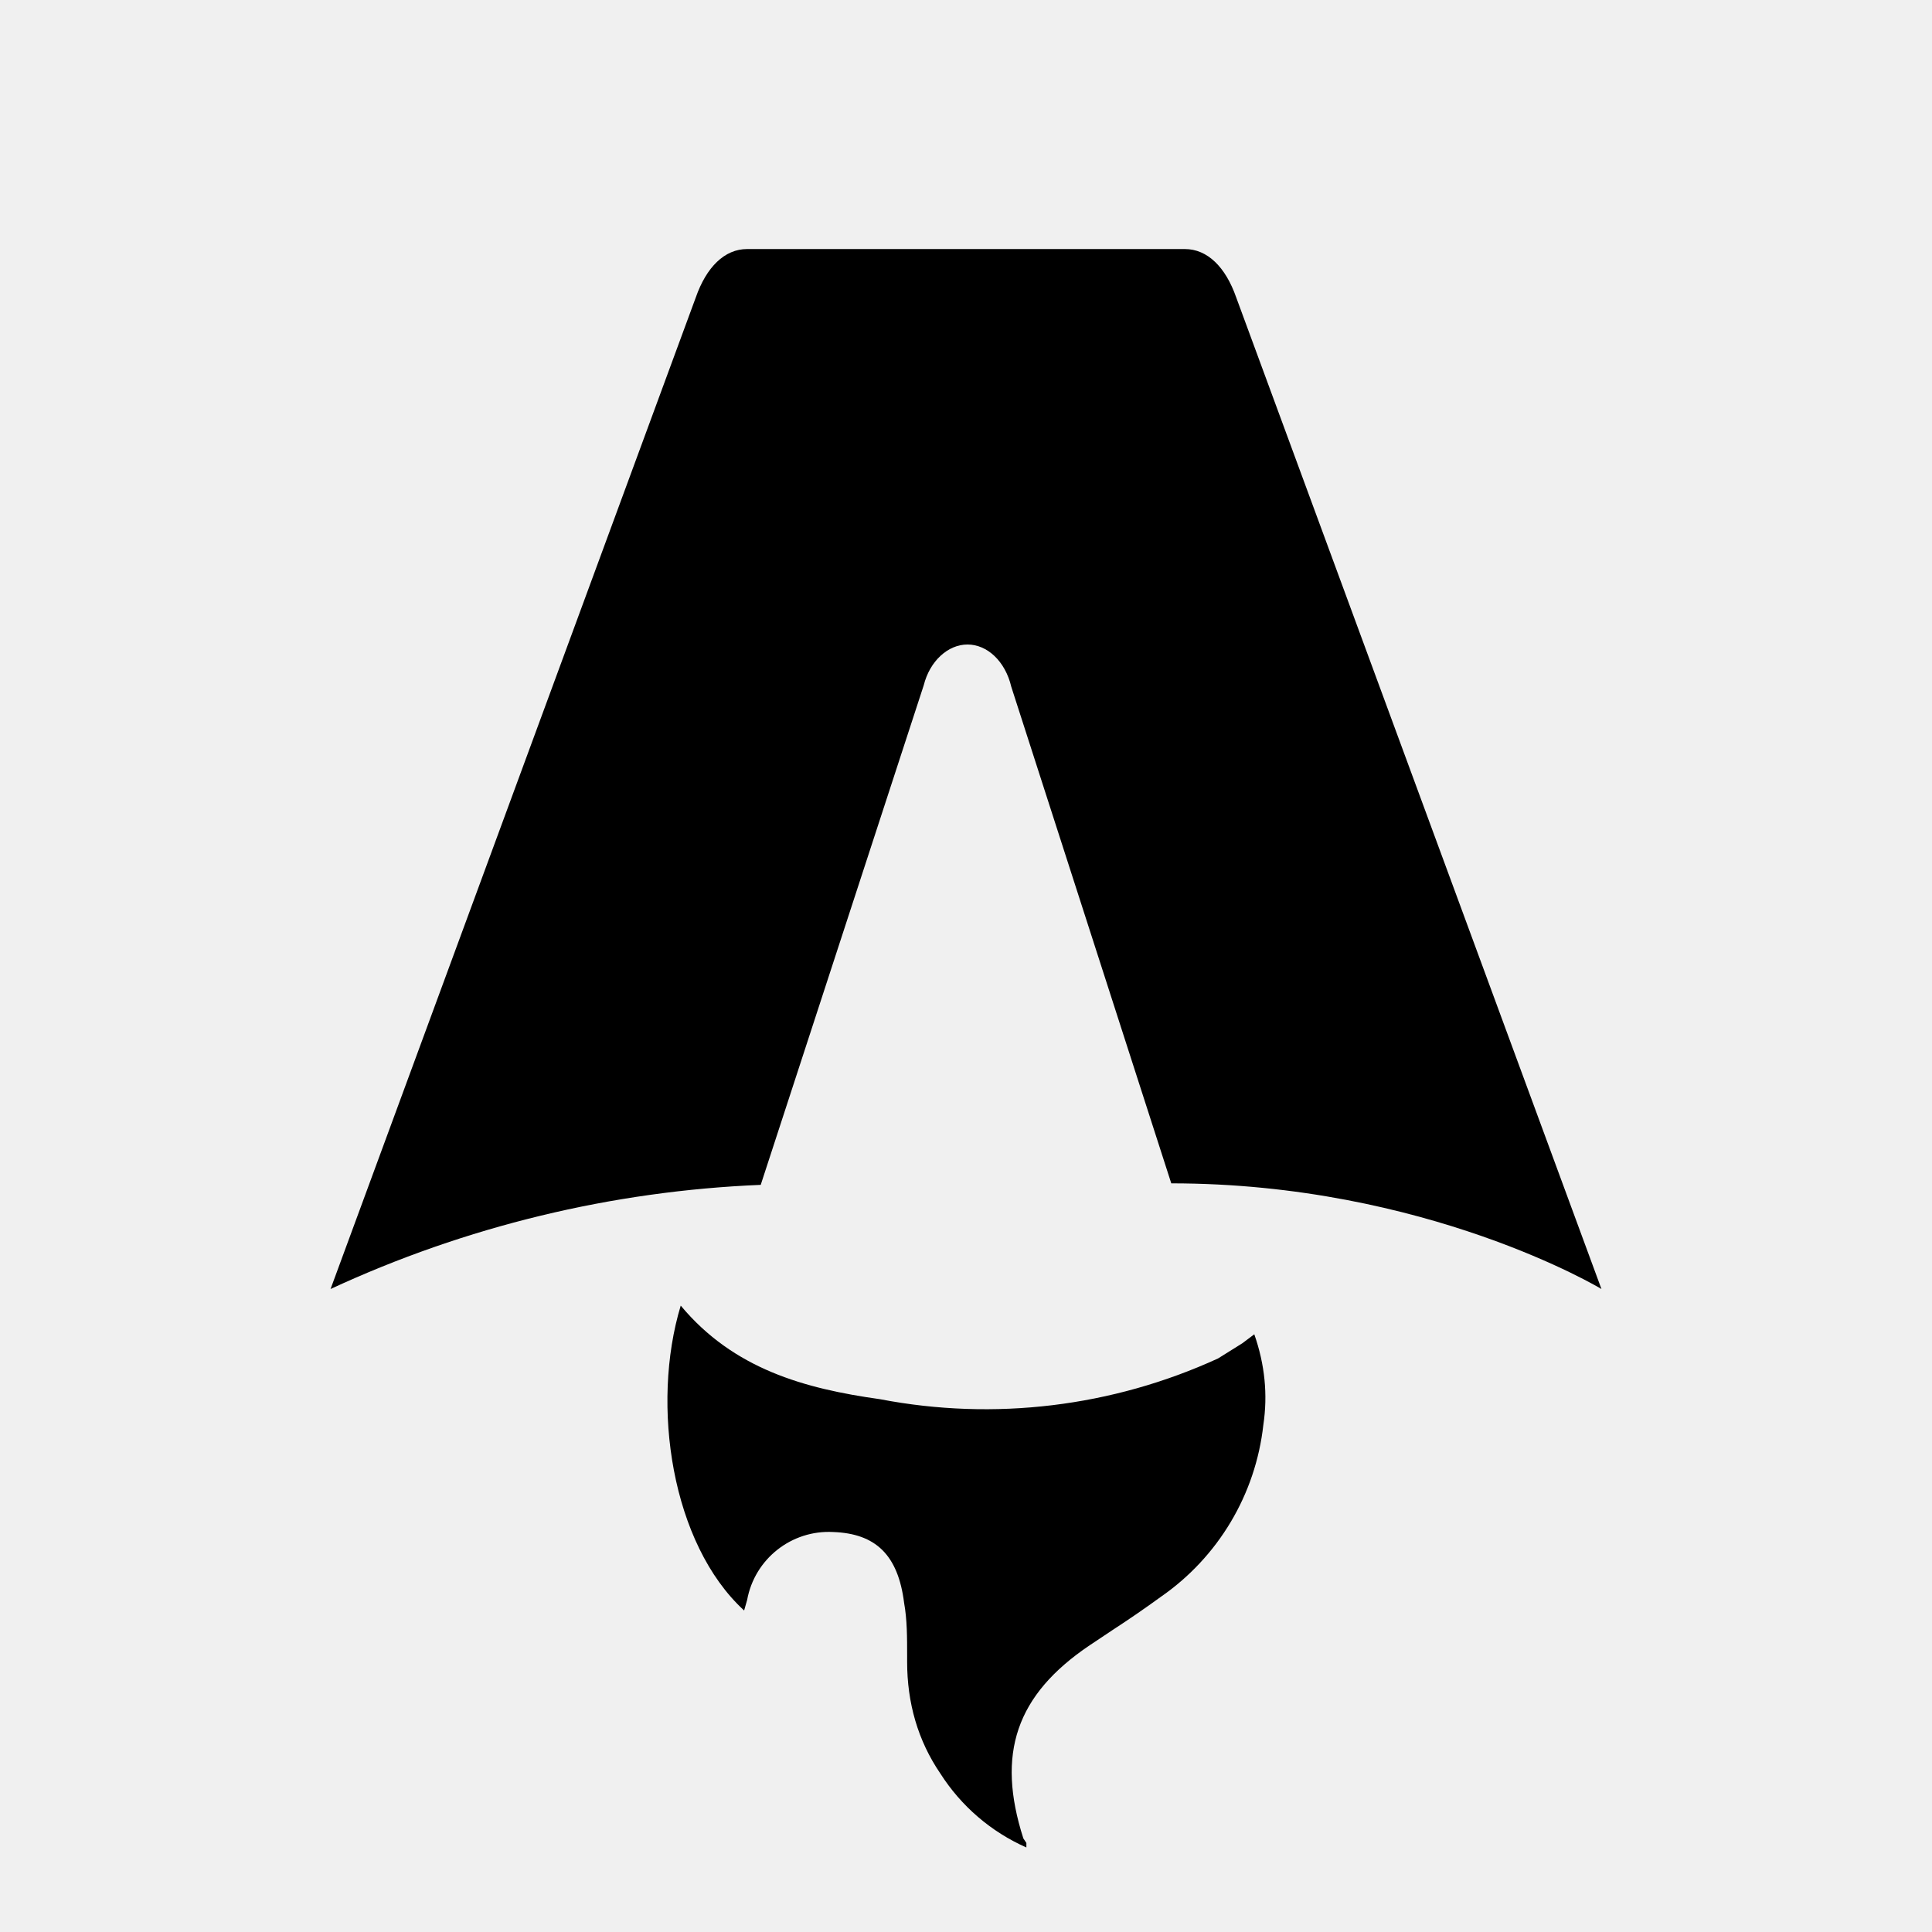
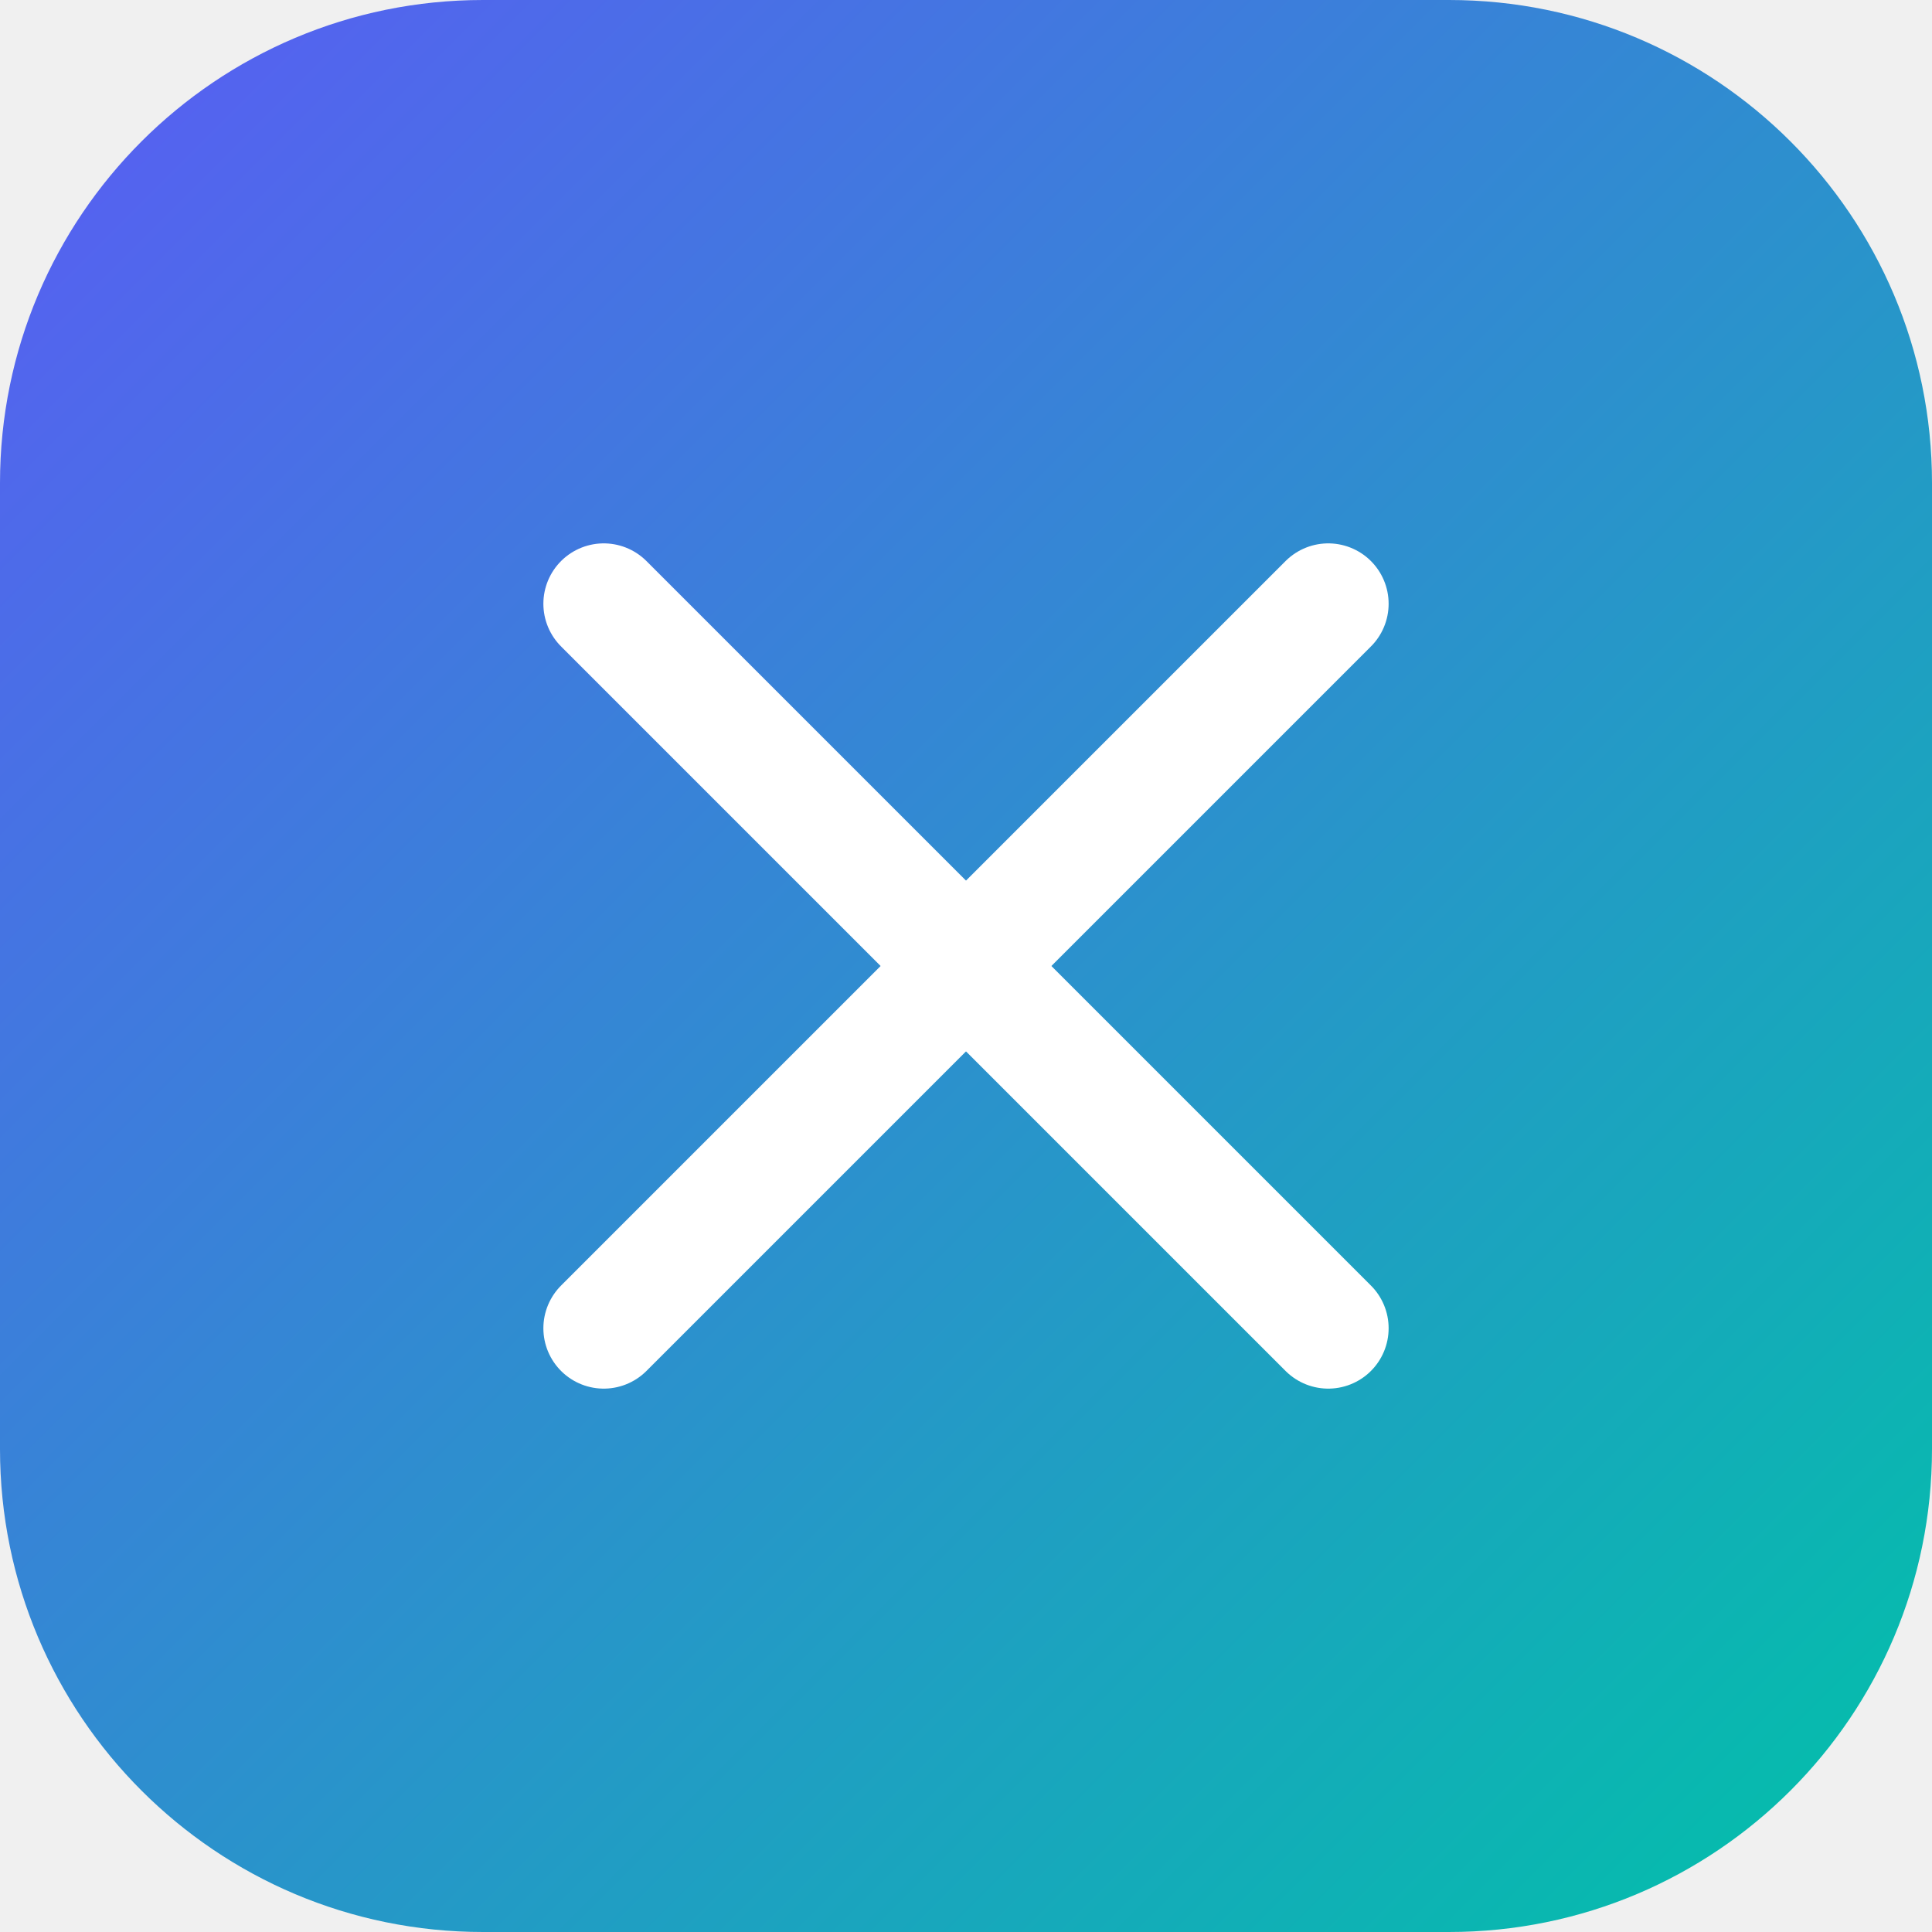
- <svg xmlns="http://www.w3.org/2000/svg" fill="none" viewBox="0 0 128 128">
-   <path d="M50.4 78.5a75.1 75.1 0 0 0-28.5 6.9l24.2-65.7c.7-2 1.9-3.2 3.4-3.2h29c1.5 0 2.7 1.2 3.4 3.2l24.2 65.7s-11.6-7-28.5-7L67 45.5c-.4-1.7-1.6-2.8-2.9-2.8-1.3 0-2.5 1.1-2.9 2.7L50.4 78.5Zm-1.1 28.2Zm-4.2-20.2c-2 6.6-.6 15.8 4.2 20.2a17.5 17.5 0 0 1 .2-.7 5.5 5.5 0 0 1 5.7-4.5c2.8.1 4.3 1.5 4.7 4.7.2 1.1.2 2.3.2 3.5v.4c0 2.7.7 5.2 2.2 7.4a13 13 0 0 0 5.7 4.9v-.3l-.2-.3c-1.8-5.6-.5-9.5 4.4-12.8l1.5-1a73 73 0 0 0 3.2-2.2 16 16 0 0 0 6.8-11.4c.3-2 .1-4-.6-6l-.8.6-1.6 1a37 37 0 0 1-22.4 2.7c-5-.7-9.7-2-13.2-6.2Z" />
-   <style>
-         path { fill: #000; }
-         @media (prefers-color-scheme: dark) {
-             path { fill: #FFF; }
-         }
-     </style>
+ <svg xmlns="http://www.w3.org/2000/svg" viewBox="0 0 64 64" width="64" height="64">
+   <defs>
+     <linearGradient id="g" x1="0" y1="0" x2="1" y2="1">
+       <stop offset="0" stop-color="#5b5bf5" />
+       <stop offset="1" stop-color="#00c2a8" />
+     </linearGradient>
+   </defs>
+   <rect width="64" height="64" rx="16" fill="url(#g)" />
+   <g stroke="#fff" stroke-width="4" stroke-linecap="round" fill="none">
+     <line x1="20" y1="44" x2="44" y2="20" />
+     <line x1="20" y1="20" x2="44" y2="44" />
+   </g>
</svg>
